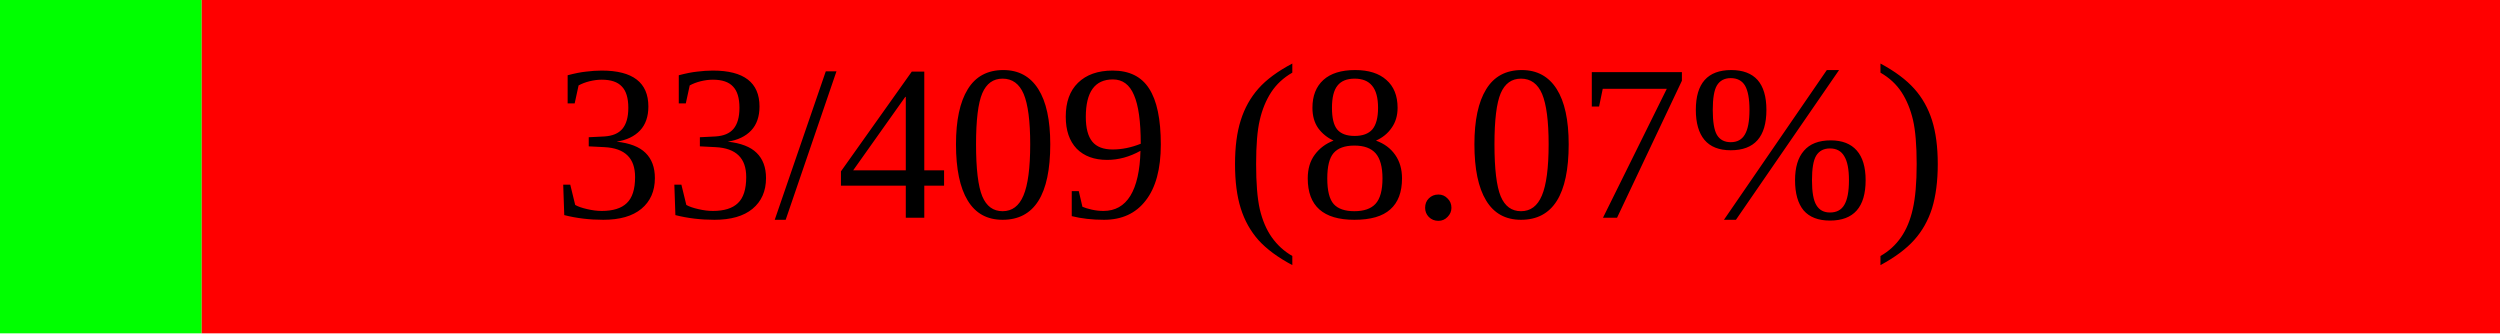
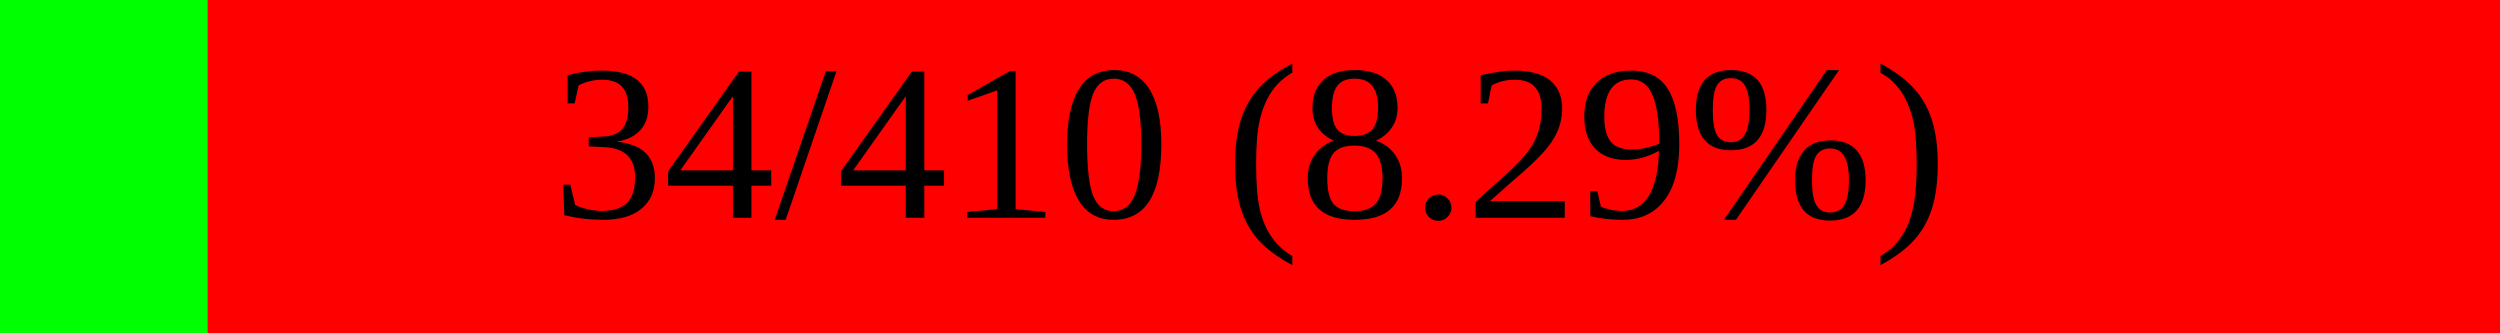
<svg xmlns="http://www.w3.org/2000/svg" width="150" height="20" viewBox="0 0 150 20" version="1.1" preserveAspectRatio="none" style="background-color: #000000">
-   <rect x="0" y="0" width="12.103" height="20" fill="#00ff00" />
-   <rect x="12.103" y="0" width="137.897" height="20" fill="#ff0000" />
-   <text x="75.0" y="10.0" text-anchor="middle" dominant-baseline="middle" font-size="13.333" fill="#000000">33/409 (8.07%)</text>
+   <rect x="0" y="0" width="12.439" height="20" fill="#00ff00" />
+   <rect x="12.439" y="0" width="137.561" height="20" fill="#ff0000" />
+   <text x="75.0" y="10.0" text-anchor="middle" dominant-baseline="middle" font-size="13.333" fill="#000000">34/410 (8.29%)</text>
</svg>
